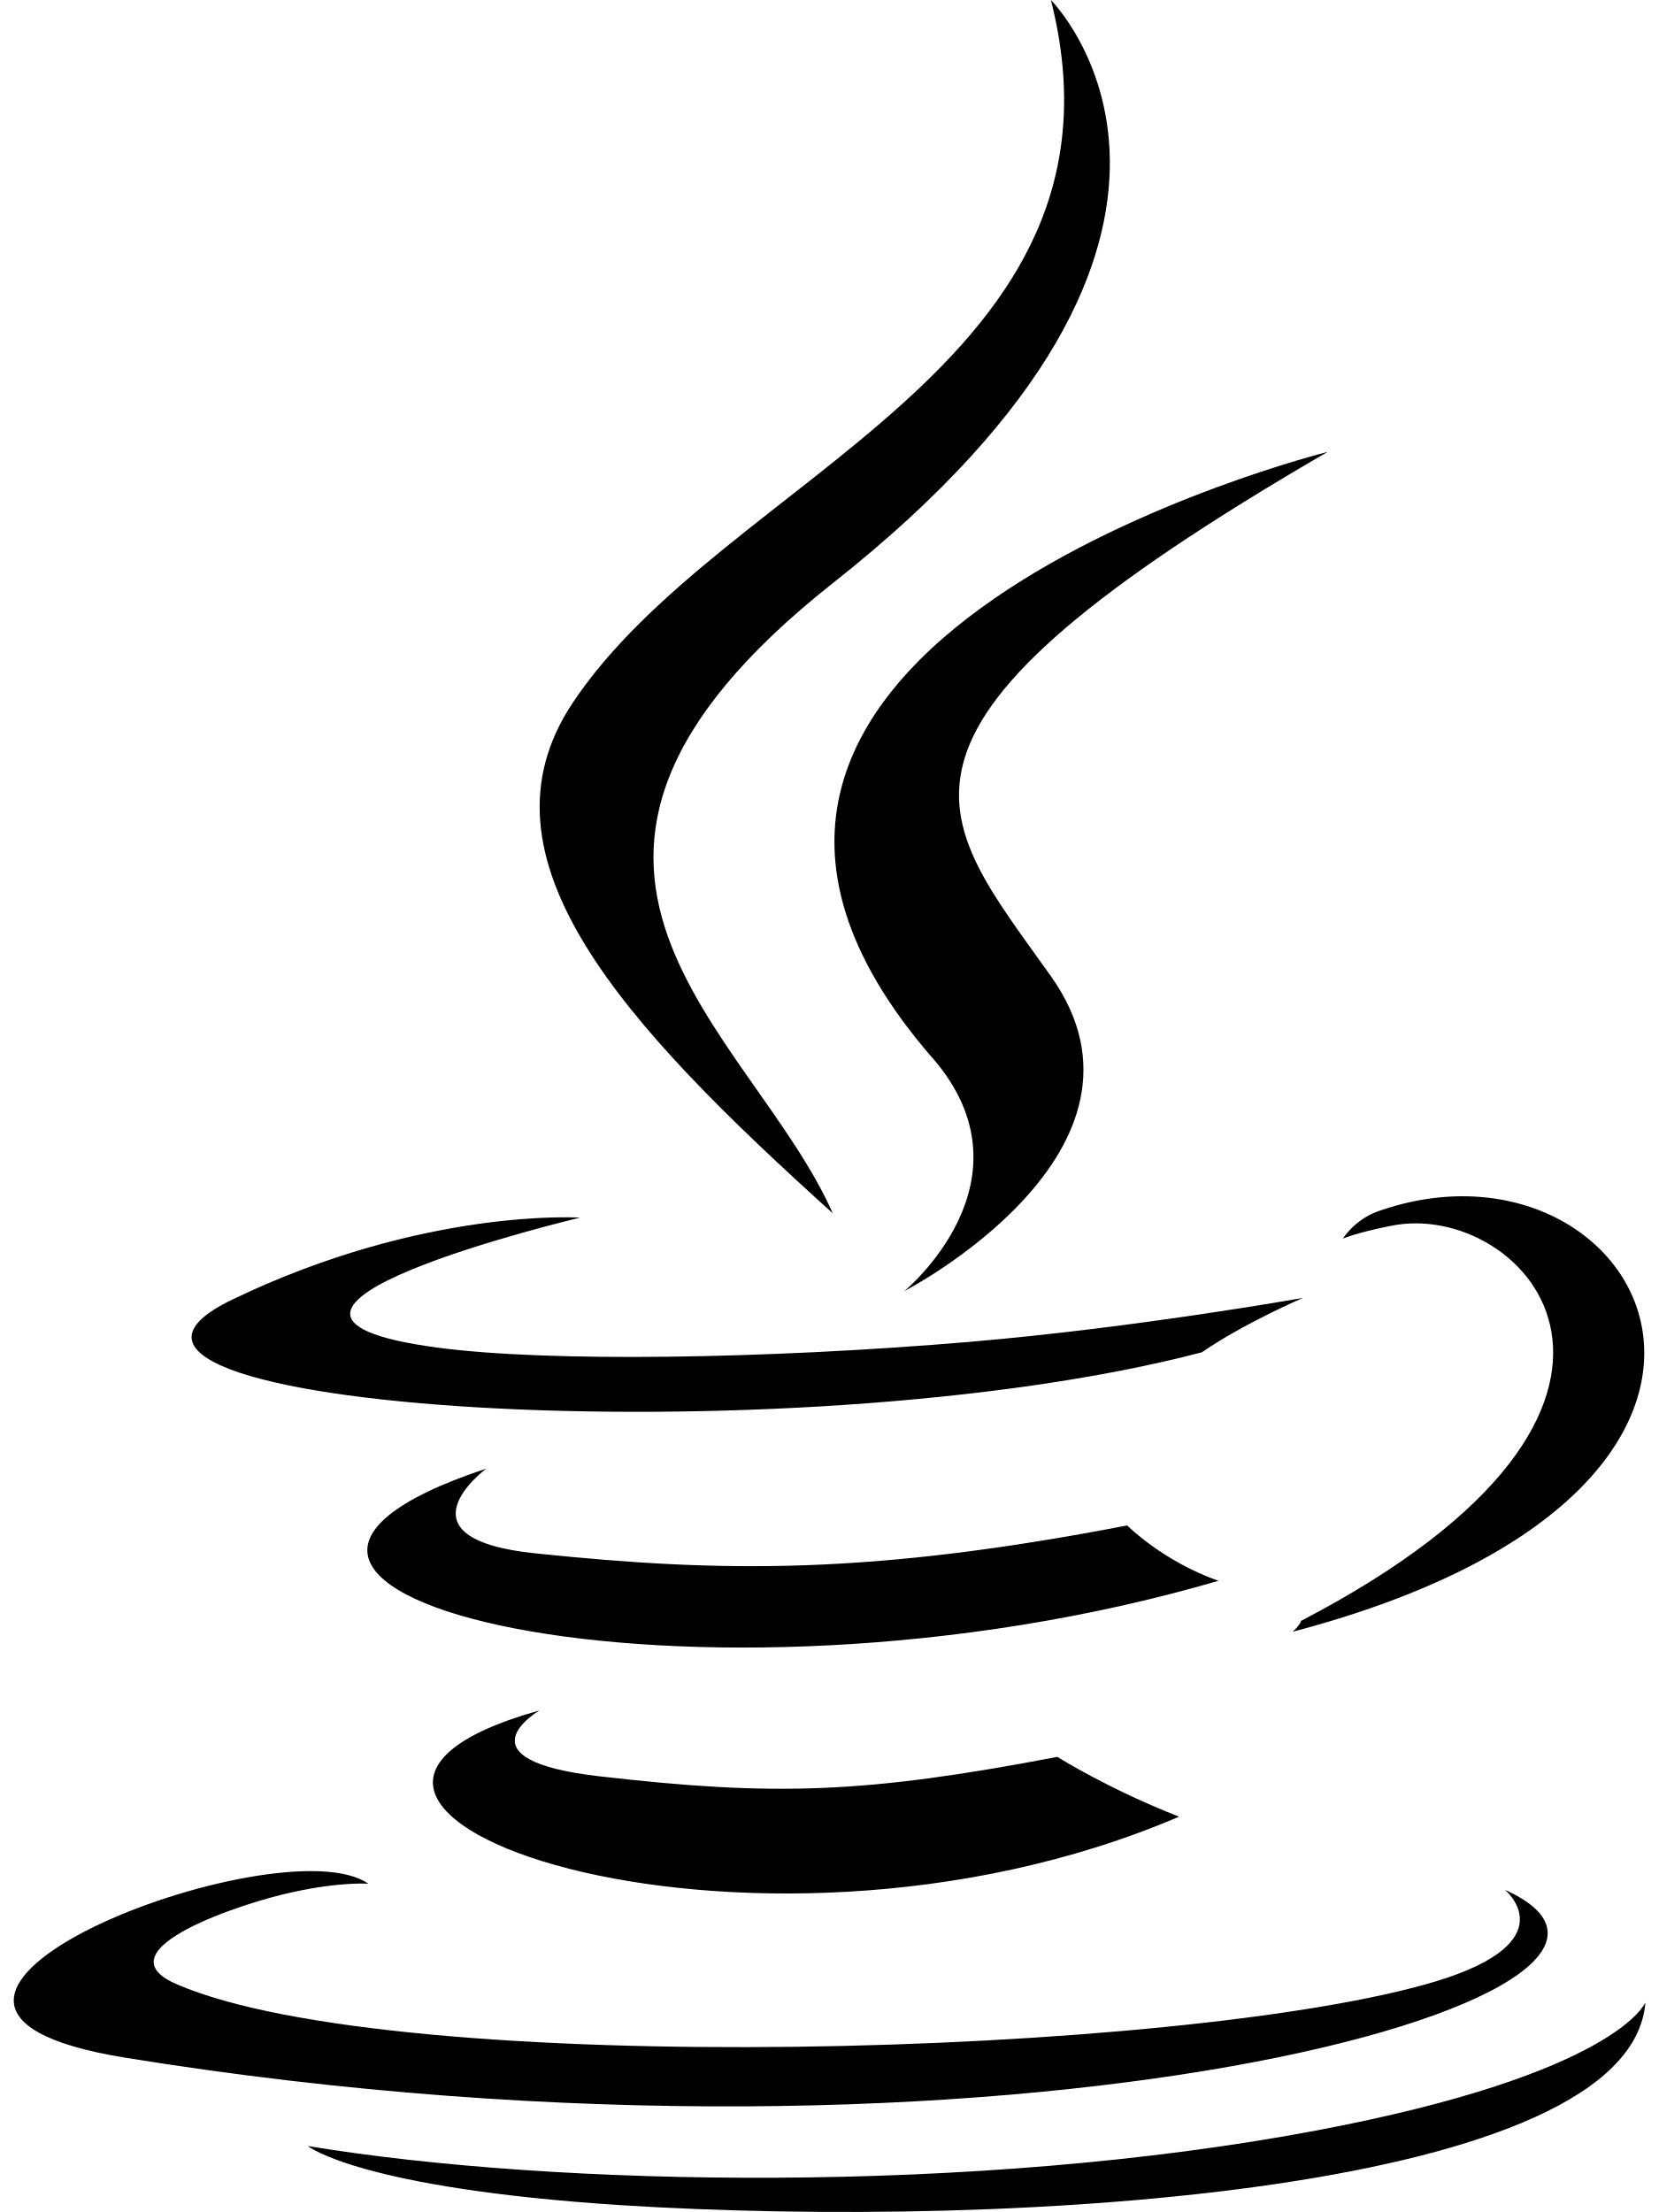
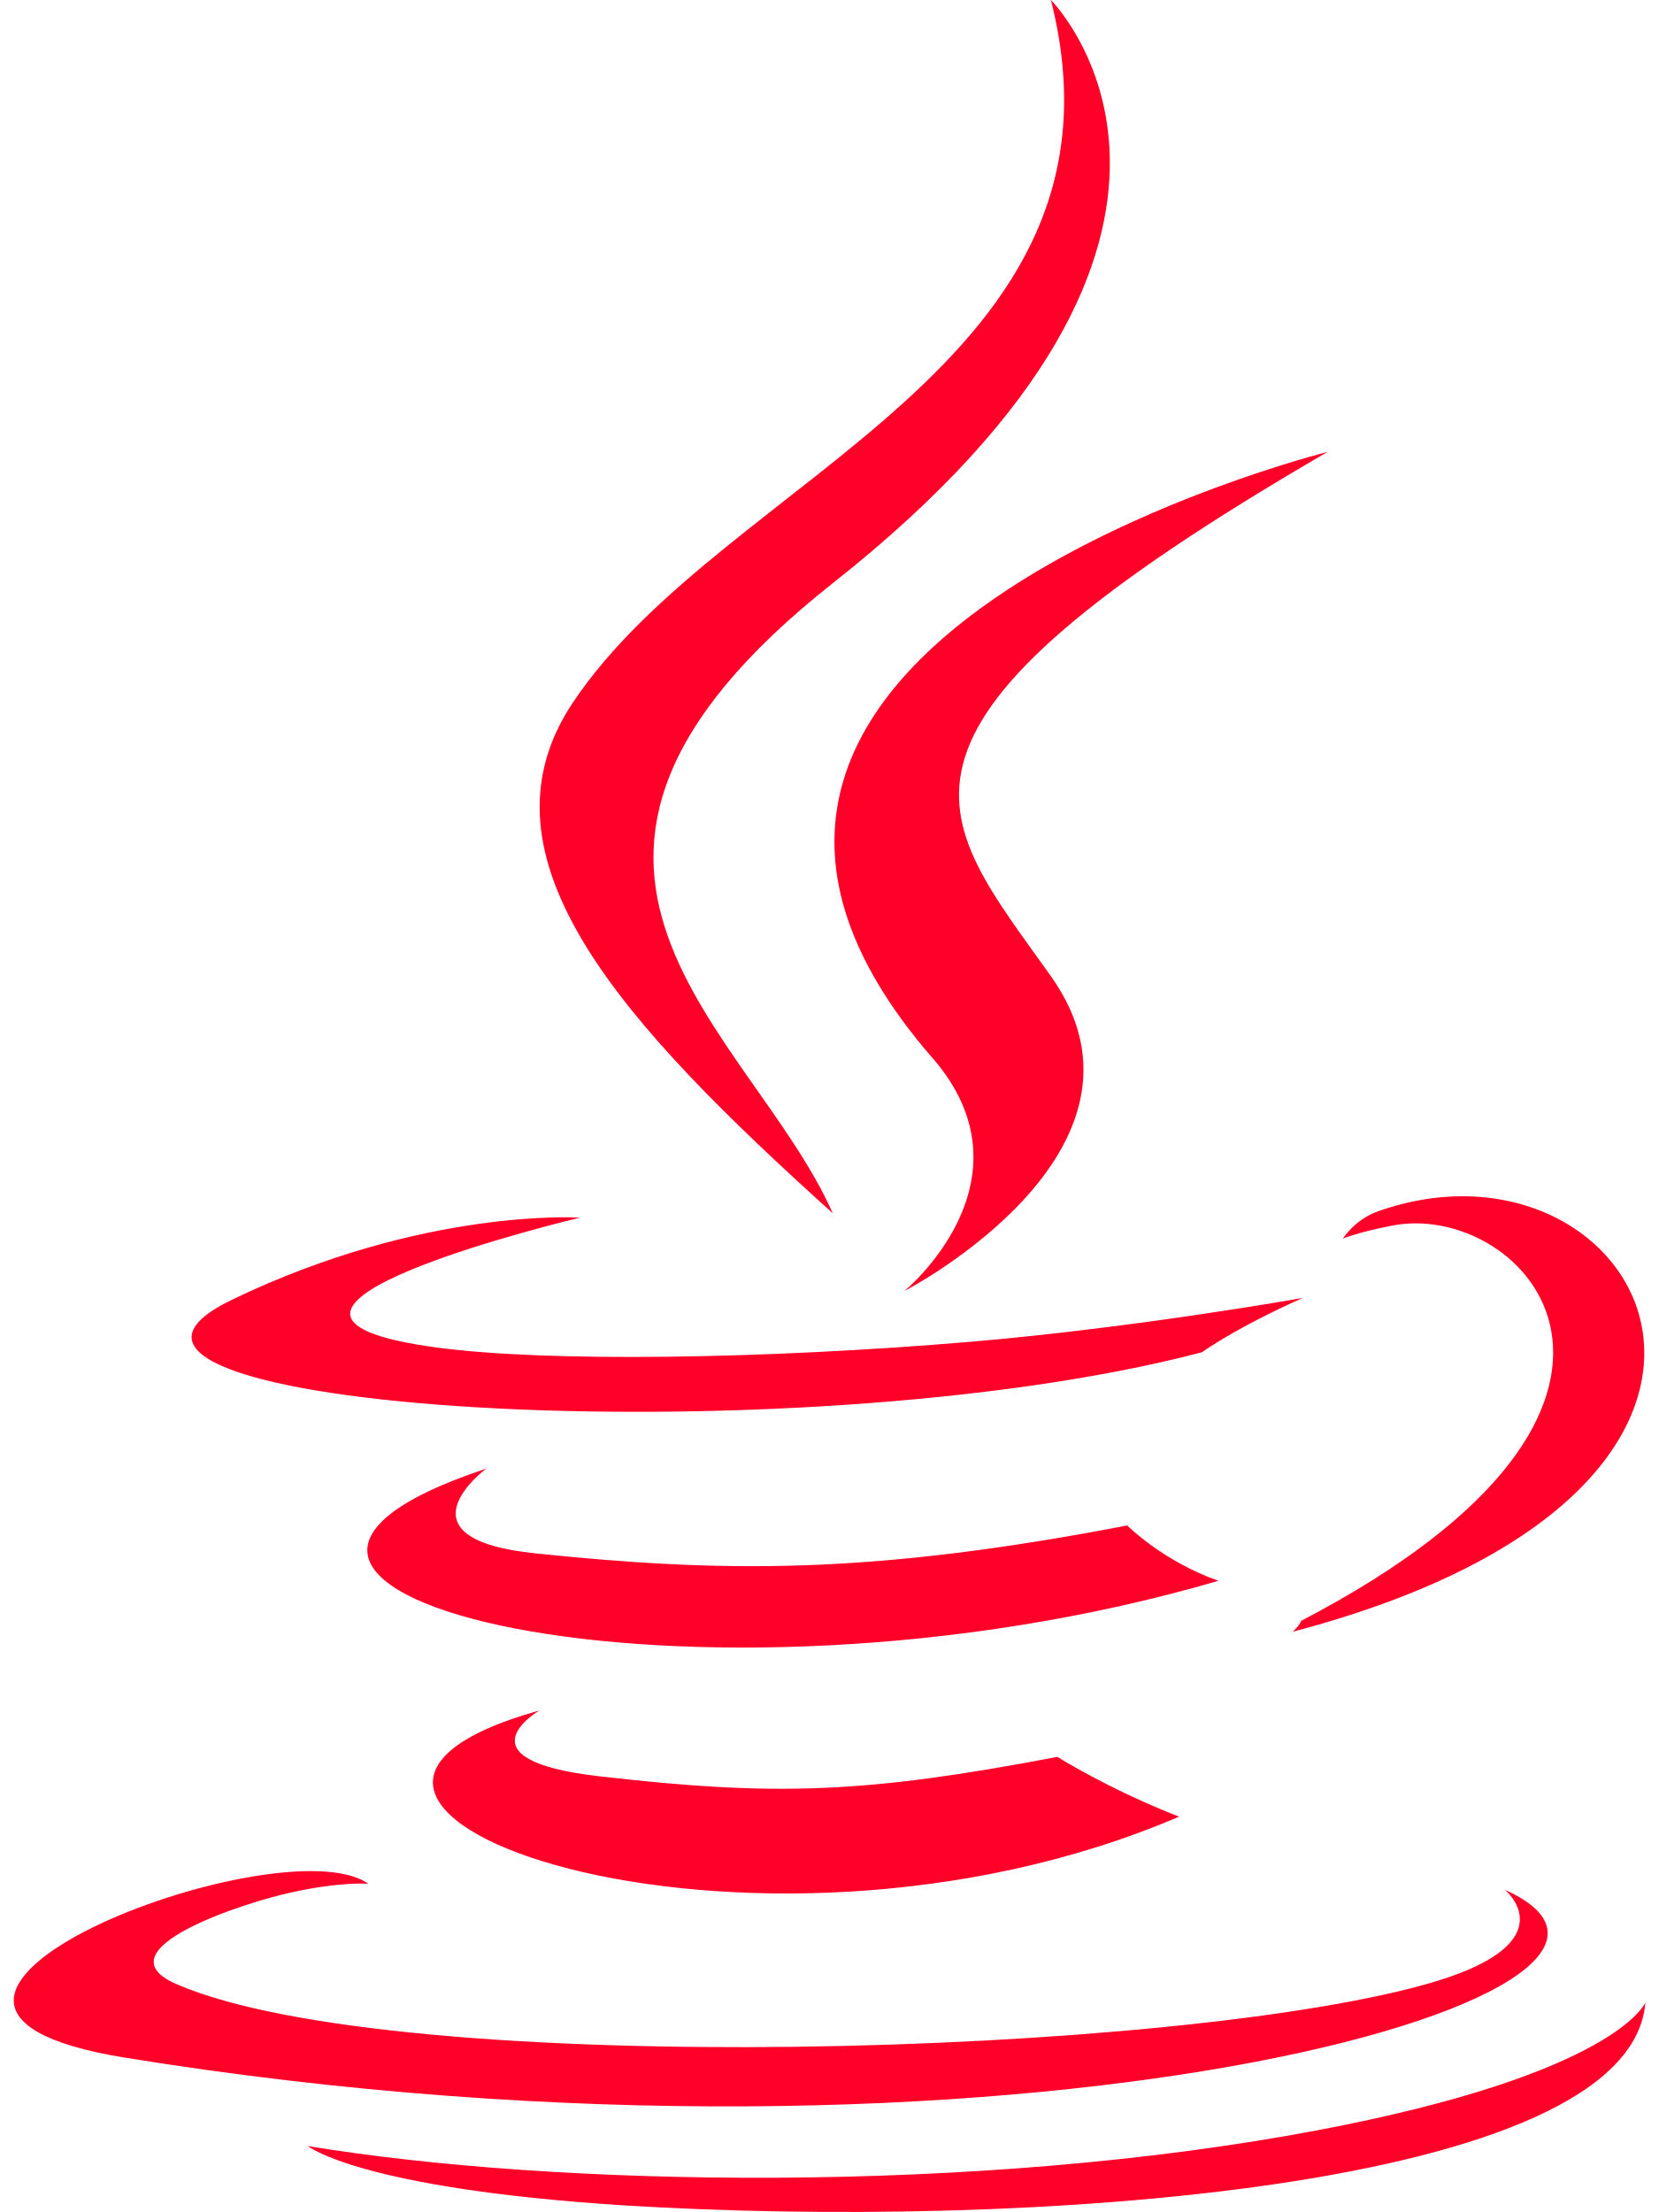
<svg xmlns="http://www.w3.org/2000/svg" width="54" height="72" viewBox="0 0 54 72" fill="none">
-   <path d="M17.557 55.676C17.557 55.676 14.803 57.281 19.512 57.818C25.218 58.475 28.136 58.383 34.418 57.186C34.418 57.186 36.068 58.23 38.378 59.132C24.282 65.169 6.48 58.77 17.555 55.676H17.557ZM15.831 47.801C15.831 47.801 12.737 50.085 17.449 50.564C23.558 51.197 28.359 51.257 36.691 49.653C36.691 49.653 37.841 50.814 39.659 51.455C22.619 56.434 3.634 51.842 15.833 47.801H15.831ZM30.35 34.432C33.818 38.428 29.435 42.026 29.435 42.026C29.435 42.026 38.248 37.465 34.205 31.772C30.422 26.451 27.515 23.816 43.216 14.708C43.216 14.708 18.572 20.862 30.348 34.434L30.35 34.432ZM48.985 61.513C48.985 61.513 51.026 63.187 46.746 64.49C38.612 66.949 12.89 67.687 5.742 64.582C3.177 63.468 7.992 61.911 9.504 61.594C11.086 61.243 11.988 61.315 11.988 61.315C9.128 59.299 -6.48 65.263 4.057 66.974C32.803 71.638 56.448 64.876 48.985 61.513ZM18.88 39.634C18.88 39.634 5.792 42.739 14.238 43.864C17.813 44.343 24.928 44.239 31.561 43.677C36.972 43.218 42.413 42.246 42.413 42.246C42.413 42.246 40.502 43.065 39.119 44.017C25.828 47.509 0.155 45.88 7.549 42.307C13.795 39.294 18.88 39.634 18.88 39.634ZM42.352 52.758C55.852 45.727 49.606 38.988 45.259 39.904C44.19 40.113 43.711 40.316 43.711 40.316C43.711 40.316 44.098 39.692 44.861 39.425C53.485 36.389 60.118 48.364 42.082 53.111C42.082 53.1 42.296 52.925 42.352 52.76V52.758ZM34.207 0C34.207 0 41.686 7.477 27.106 18.983C15.424 28.217 24.444 33.48 27.106 39.492C20.286 33.338 15.282 27.927 18.635 22.887C23.567 15.469 37.22 11.882 34.207 0ZM20.203 71.777C33.165 72.596 53.073 71.309 53.557 65.18C53.557 65.18 52.641 67.5 42.831 69.35C31.77 71.435 18.117 71.188 10.019 69.853C10.019 69.853 11.684 71.224 20.201 71.777H20.203Z" fill="black" />
+   <path d="M17.557 55.676C17.557 55.676 14.803 57.281 19.512 57.818C25.218 58.475 28.136 58.383 34.418 57.186C34.418 57.186 36.068 58.23 38.378 59.132C24.282 65.169 6.48 58.77 17.555 55.676H17.557ZM15.831 47.801C15.831 47.801 12.737 50.085 17.449 50.564C23.558 51.197 28.359 51.257 36.691 49.653C36.691 49.653 37.841 50.814 39.659 51.455C22.619 56.434 3.634 51.842 15.833 47.801H15.831ZM30.35 34.432C33.818 38.428 29.435 42.026 29.435 42.026C29.435 42.026 38.248 37.465 34.205 31.772C30.422 26.451 27.515 23.816 43.216 14.708C43.216 14.708 18.572 20.862 30.348 34.434L30.35 34.432ZM48.985 61.513C48.985 61.513 51.026 63.187 46.746 64.49C38.612 66.949 12.89 67.687 5.742 64.582C3.177 63.468 7.992 61.911 9.504 61.594C11.086 61.243 11.988 61.315 11.988 61.315C9.128 59.299 -6.48 65.263 4.057 66.974C32.803 71.638 56.448 64.876 48.985 61.513ZM18.88 39.634C18.88 39.634 5.792 42.739 14.238 43.864C17.813 44.343 24.928 44.239 31.561 43.677C36.972 43.218 42.413 42.246 42.413 42.246C42.413 42.246 40.502 43.065 39.119 44.017C25.828 47.509 0.155 45.88 7.549 42.307C13.795 39.294 18.88 39.634 18.88 39.634ZM42.352 52.758C55.852 45.727 49.606 38.988 45.259 39.904C44.19 40.113 43.711 40.316 43.711 40.316C43.711 40.316 44.098 39.692 44.861 39.425C53.485 36.389 60.118 48.364 42.082 53.111C42.082 53.1 42.296 52.925 42.352 52.76V52.758ZM34.207 0C34.207 0 41.686 7.477 27.106 18.983C15.424 28.217 24.444 33.48 27.106 39.492C20.286 33.338 15.282 27.927 18.635 22.887C23.567 15.469 37.22 11.882 34.207 0ZM20.203 71.777C33.165 72.596 53.073 71.309 53.557 65.18C53.557 65.18 52.641 67.5 42.831 69.35C31.77 71.435 18.117 71.188 10.019 69.853C10.019 69.853 11.684 71.224 20.201 71.777H20.203Z" fill="#ff0028" />
</svg>
